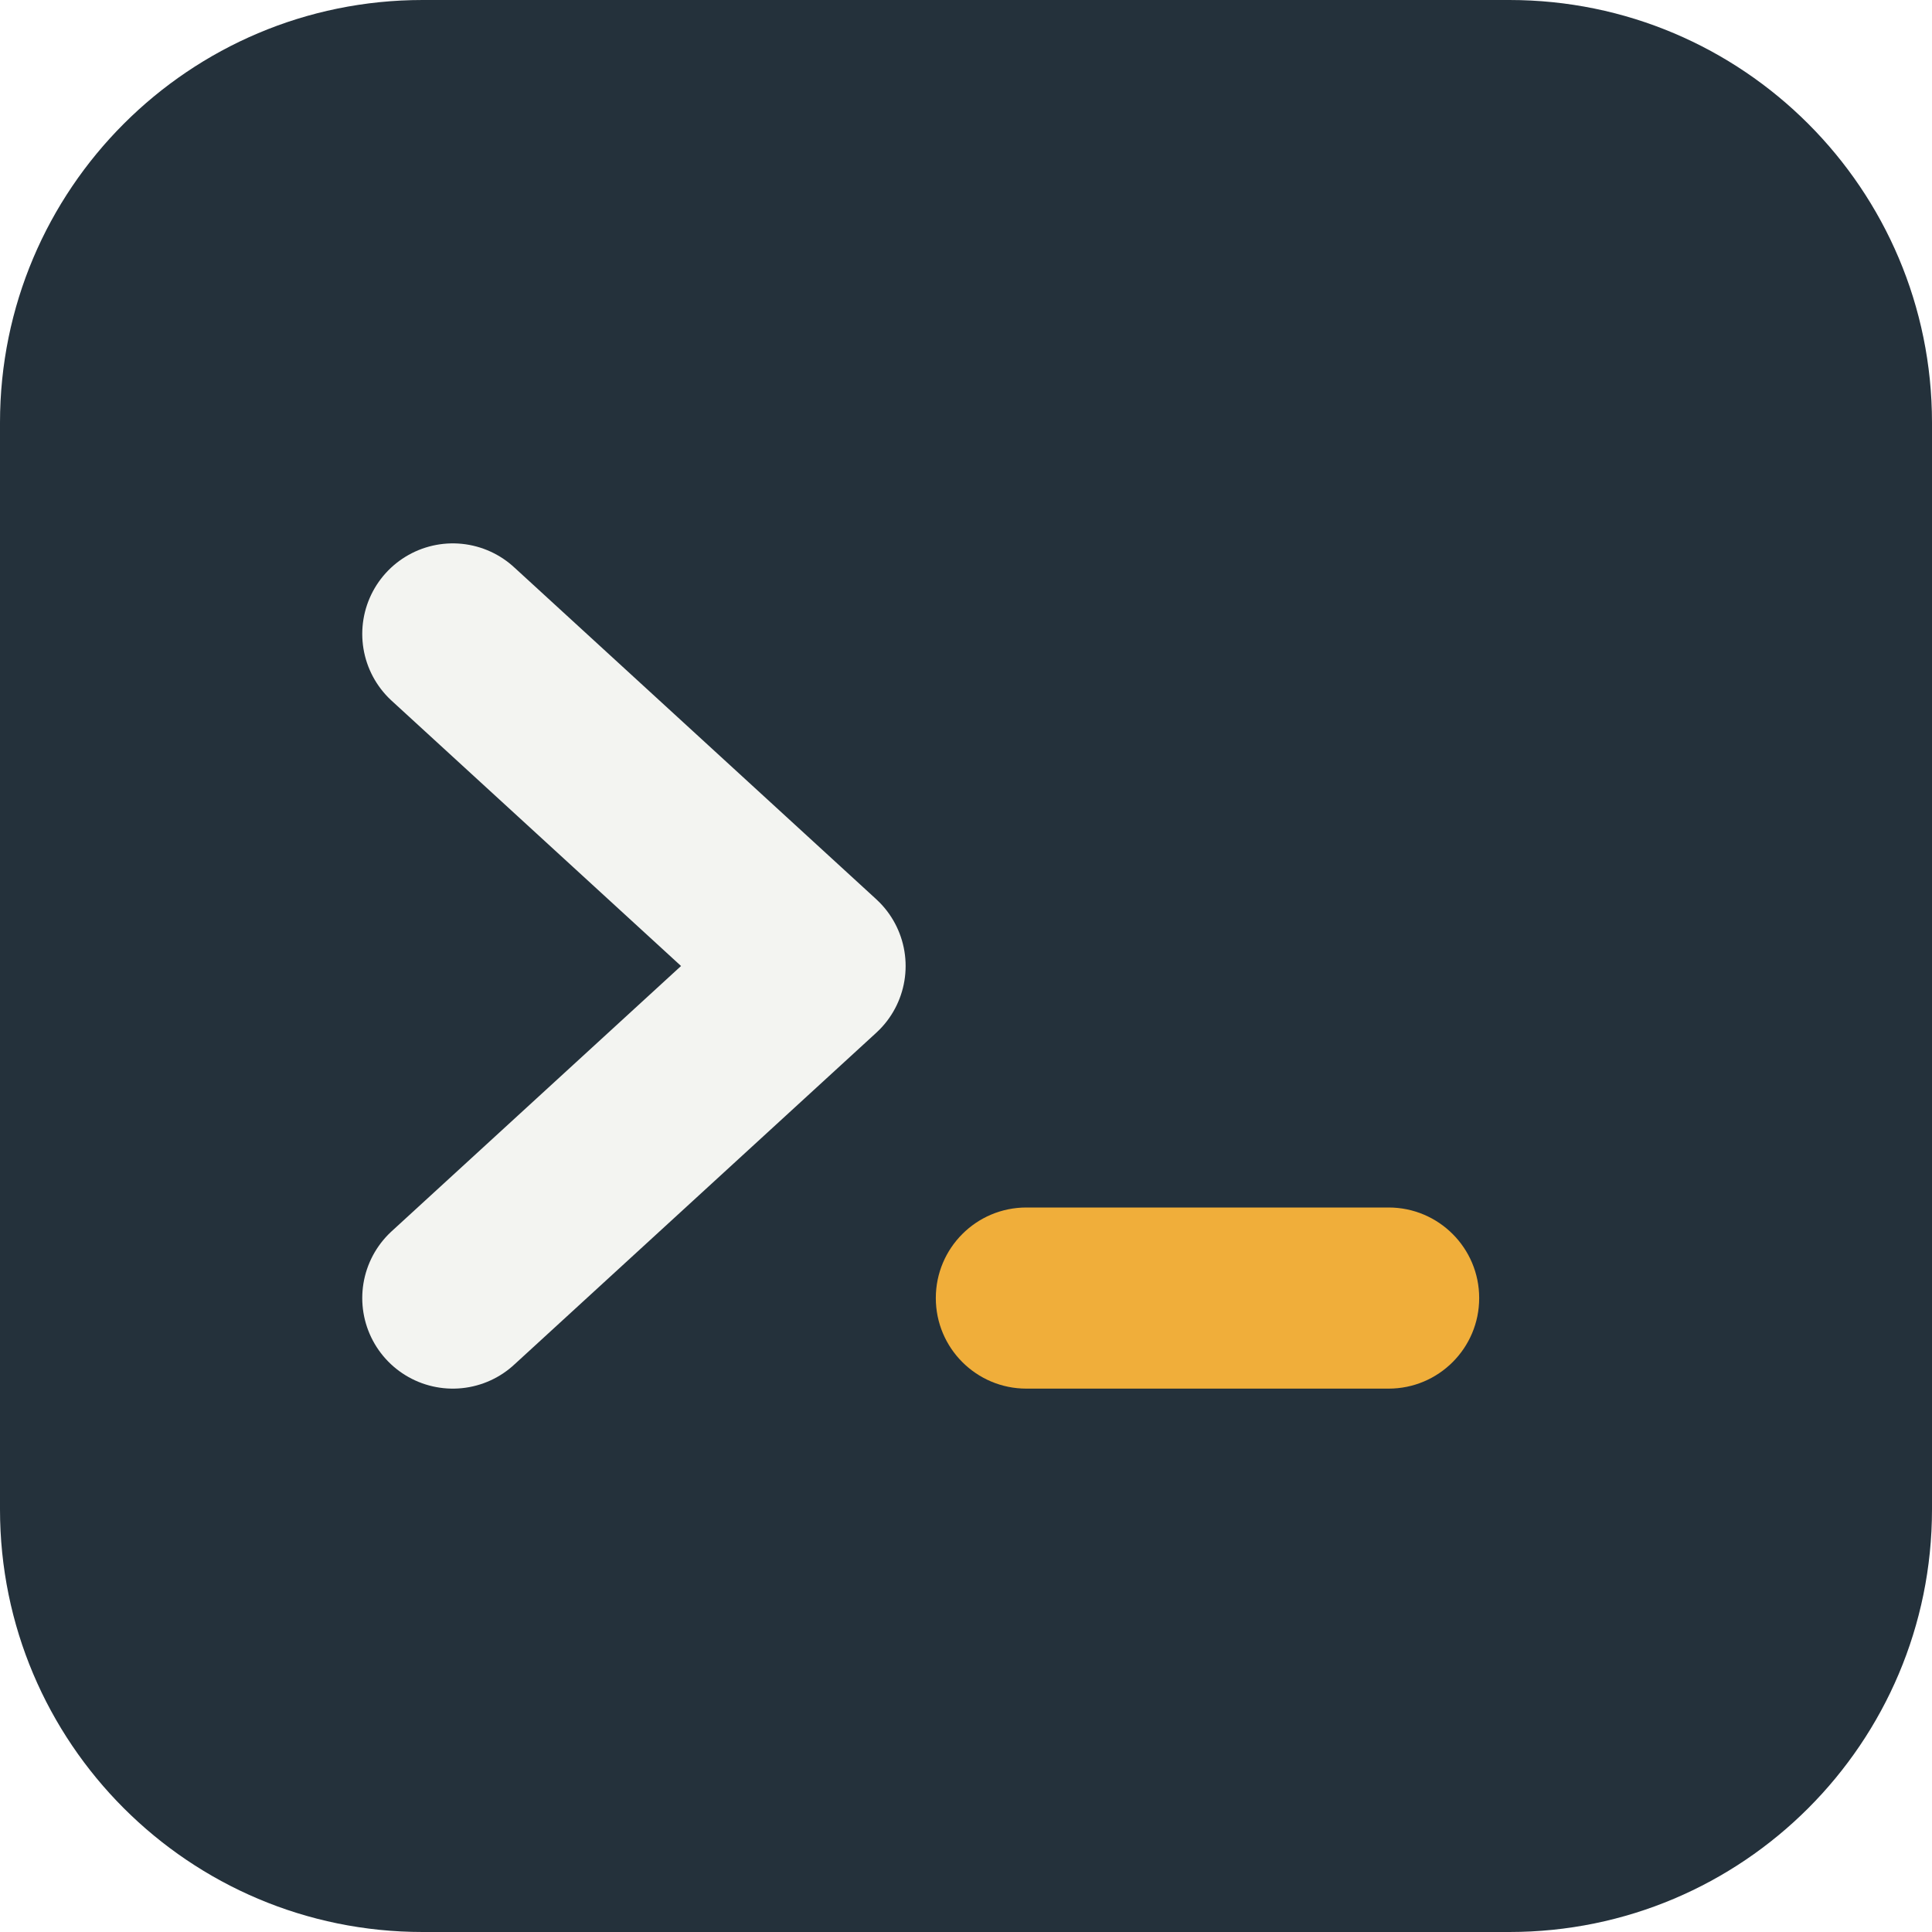
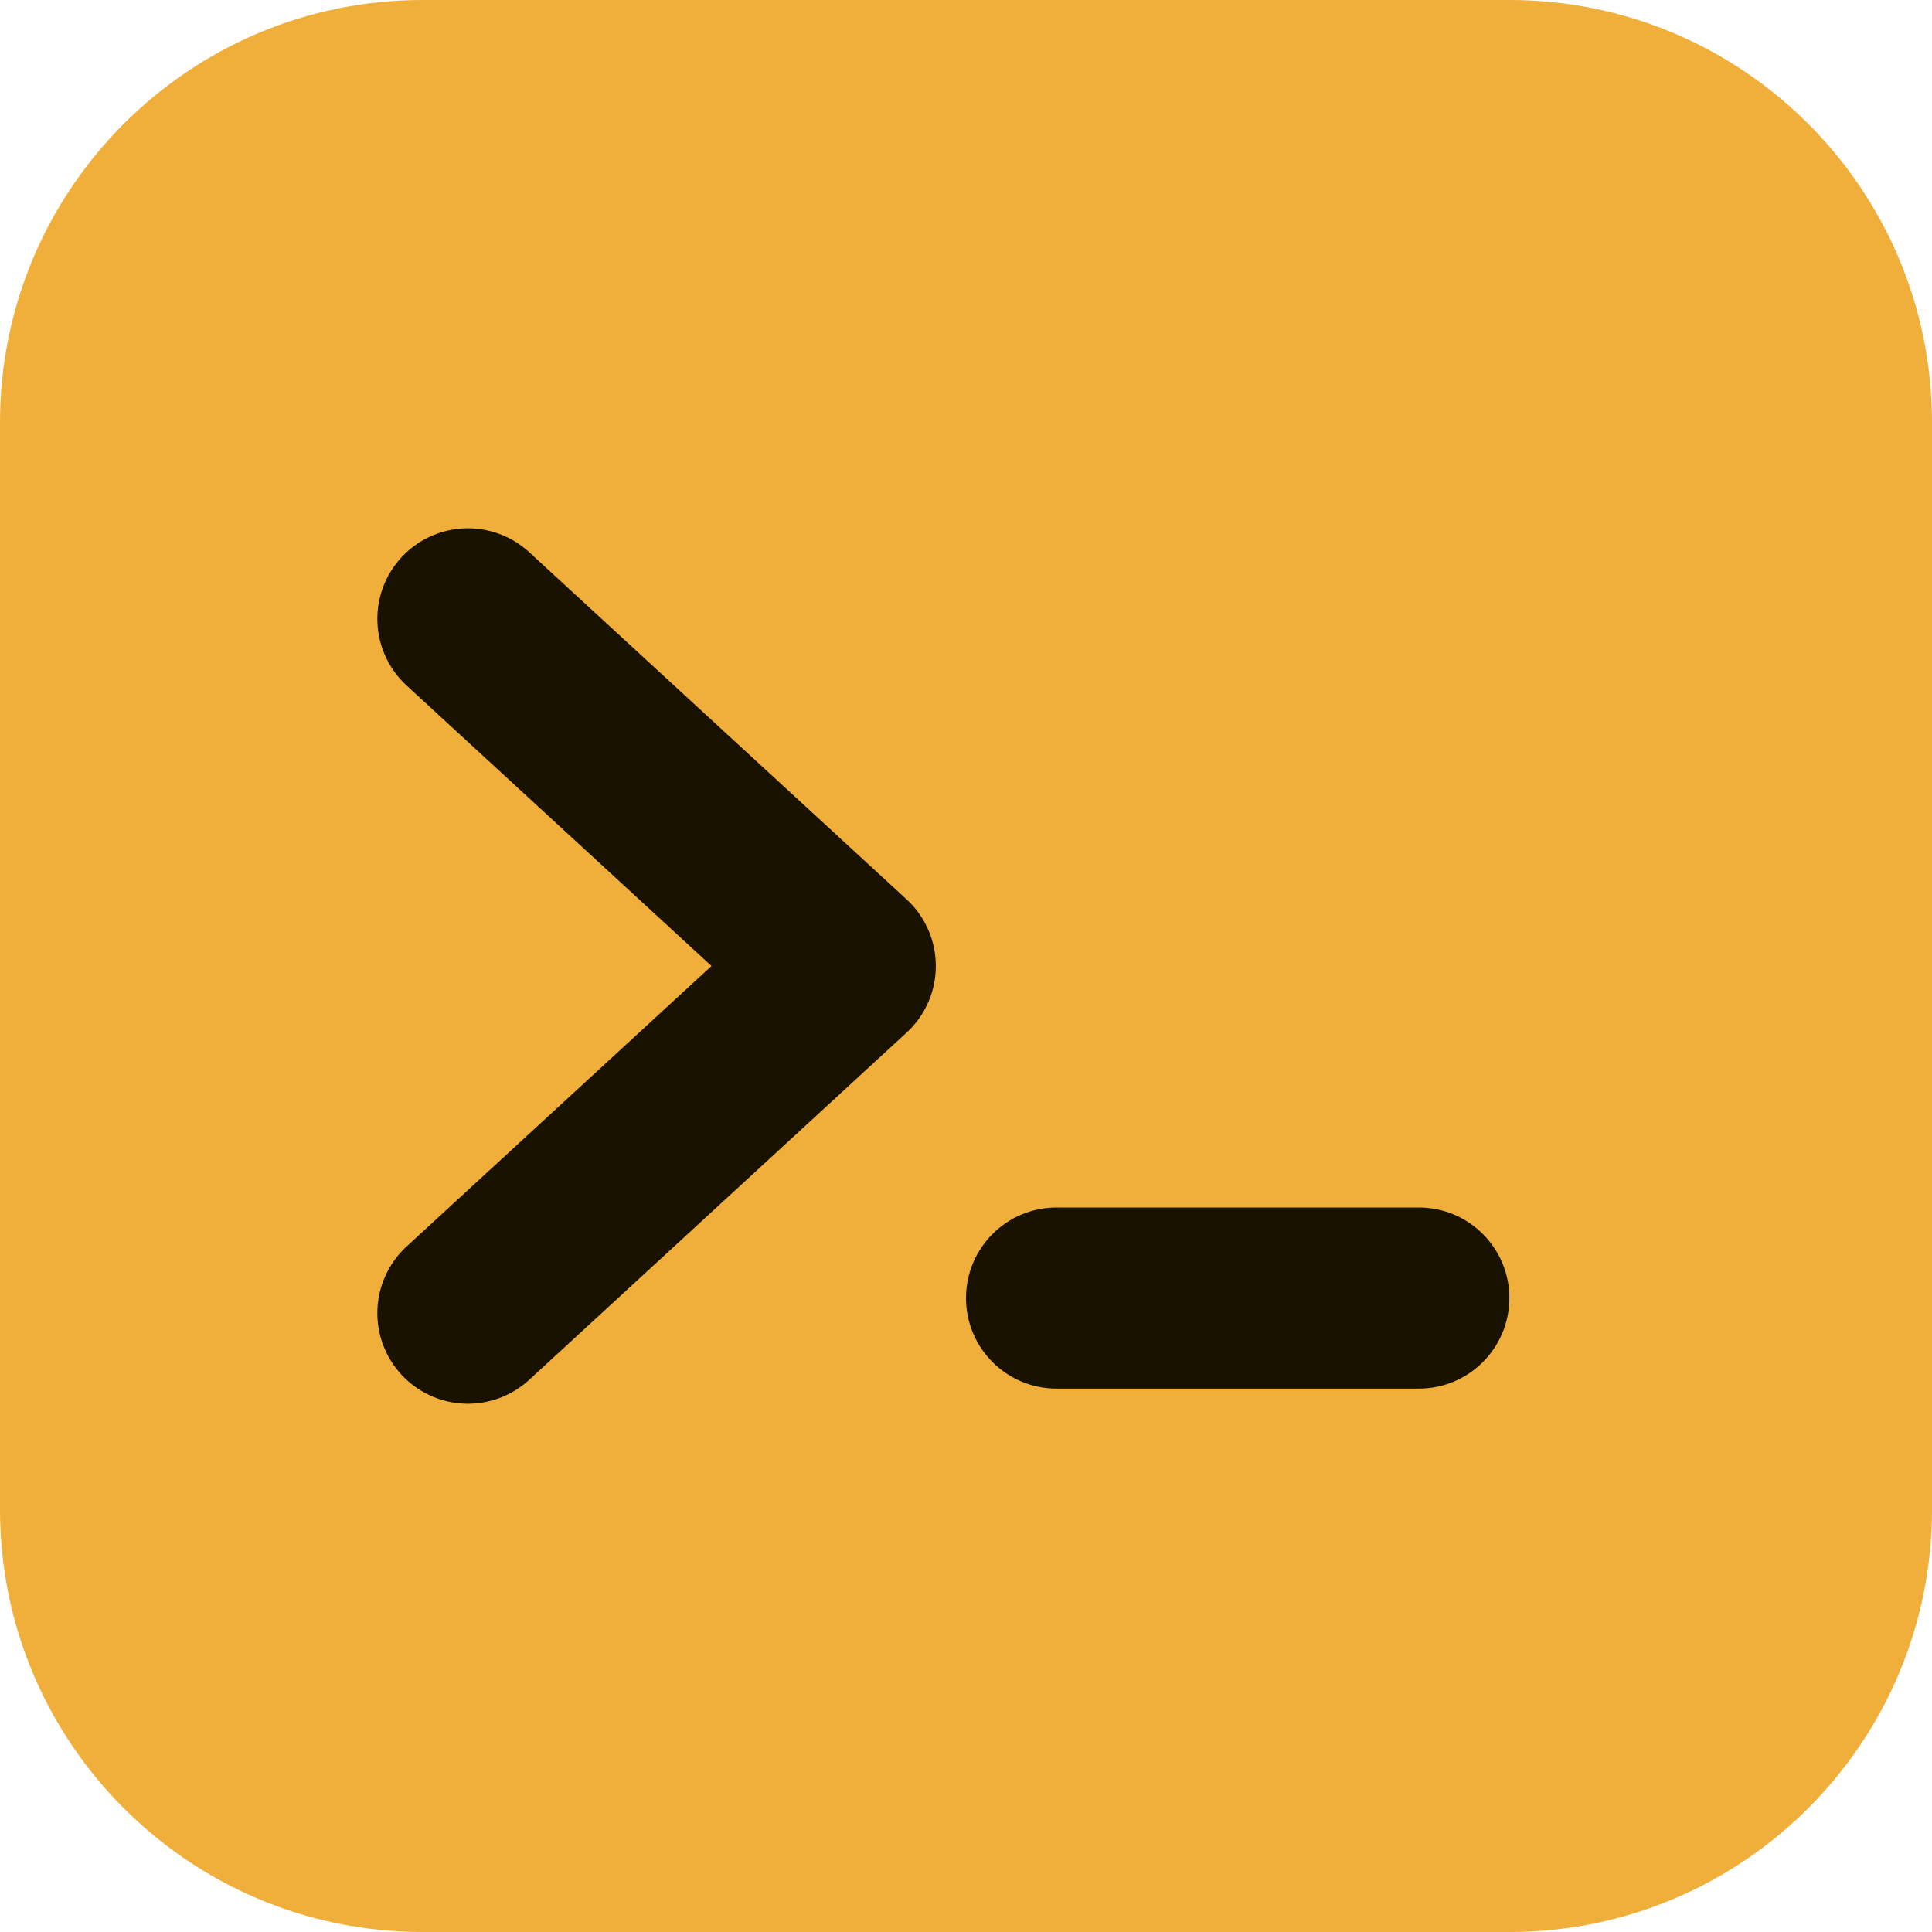
- <svg xmlns="http://www.w3.org/2000/svg" viewBox="0 0 64 64">
-   <rect width="64" height="64" rx="14" fill="#24313B" />
-   <path d="M15 21l12 11-12 11" fill="none" stroke="#F3F4F1" stroke-width="6" stroke-linecap="round" stroke-linejoin="round" />
-   <rect x="31" y="40" width="18" height="6" rx="3" fill="#F0AE3A" />
+ <svg xmlns="http://www.w3.org/2000/svg" viewBox="0 0 256 256">
+   <rect width="256" height="256" rx="56" fill="#F0AE3A" />
+   <path d="M62 82l50 46-50 46" fill="none" stroke="#1A1200" stroke-width="24" stroke-linecap="round" stroke-linejoin="round" />
+   <rect x="128" y="160" width="72" height="24" rx="12" fill="#1A1200" />
</svg>
